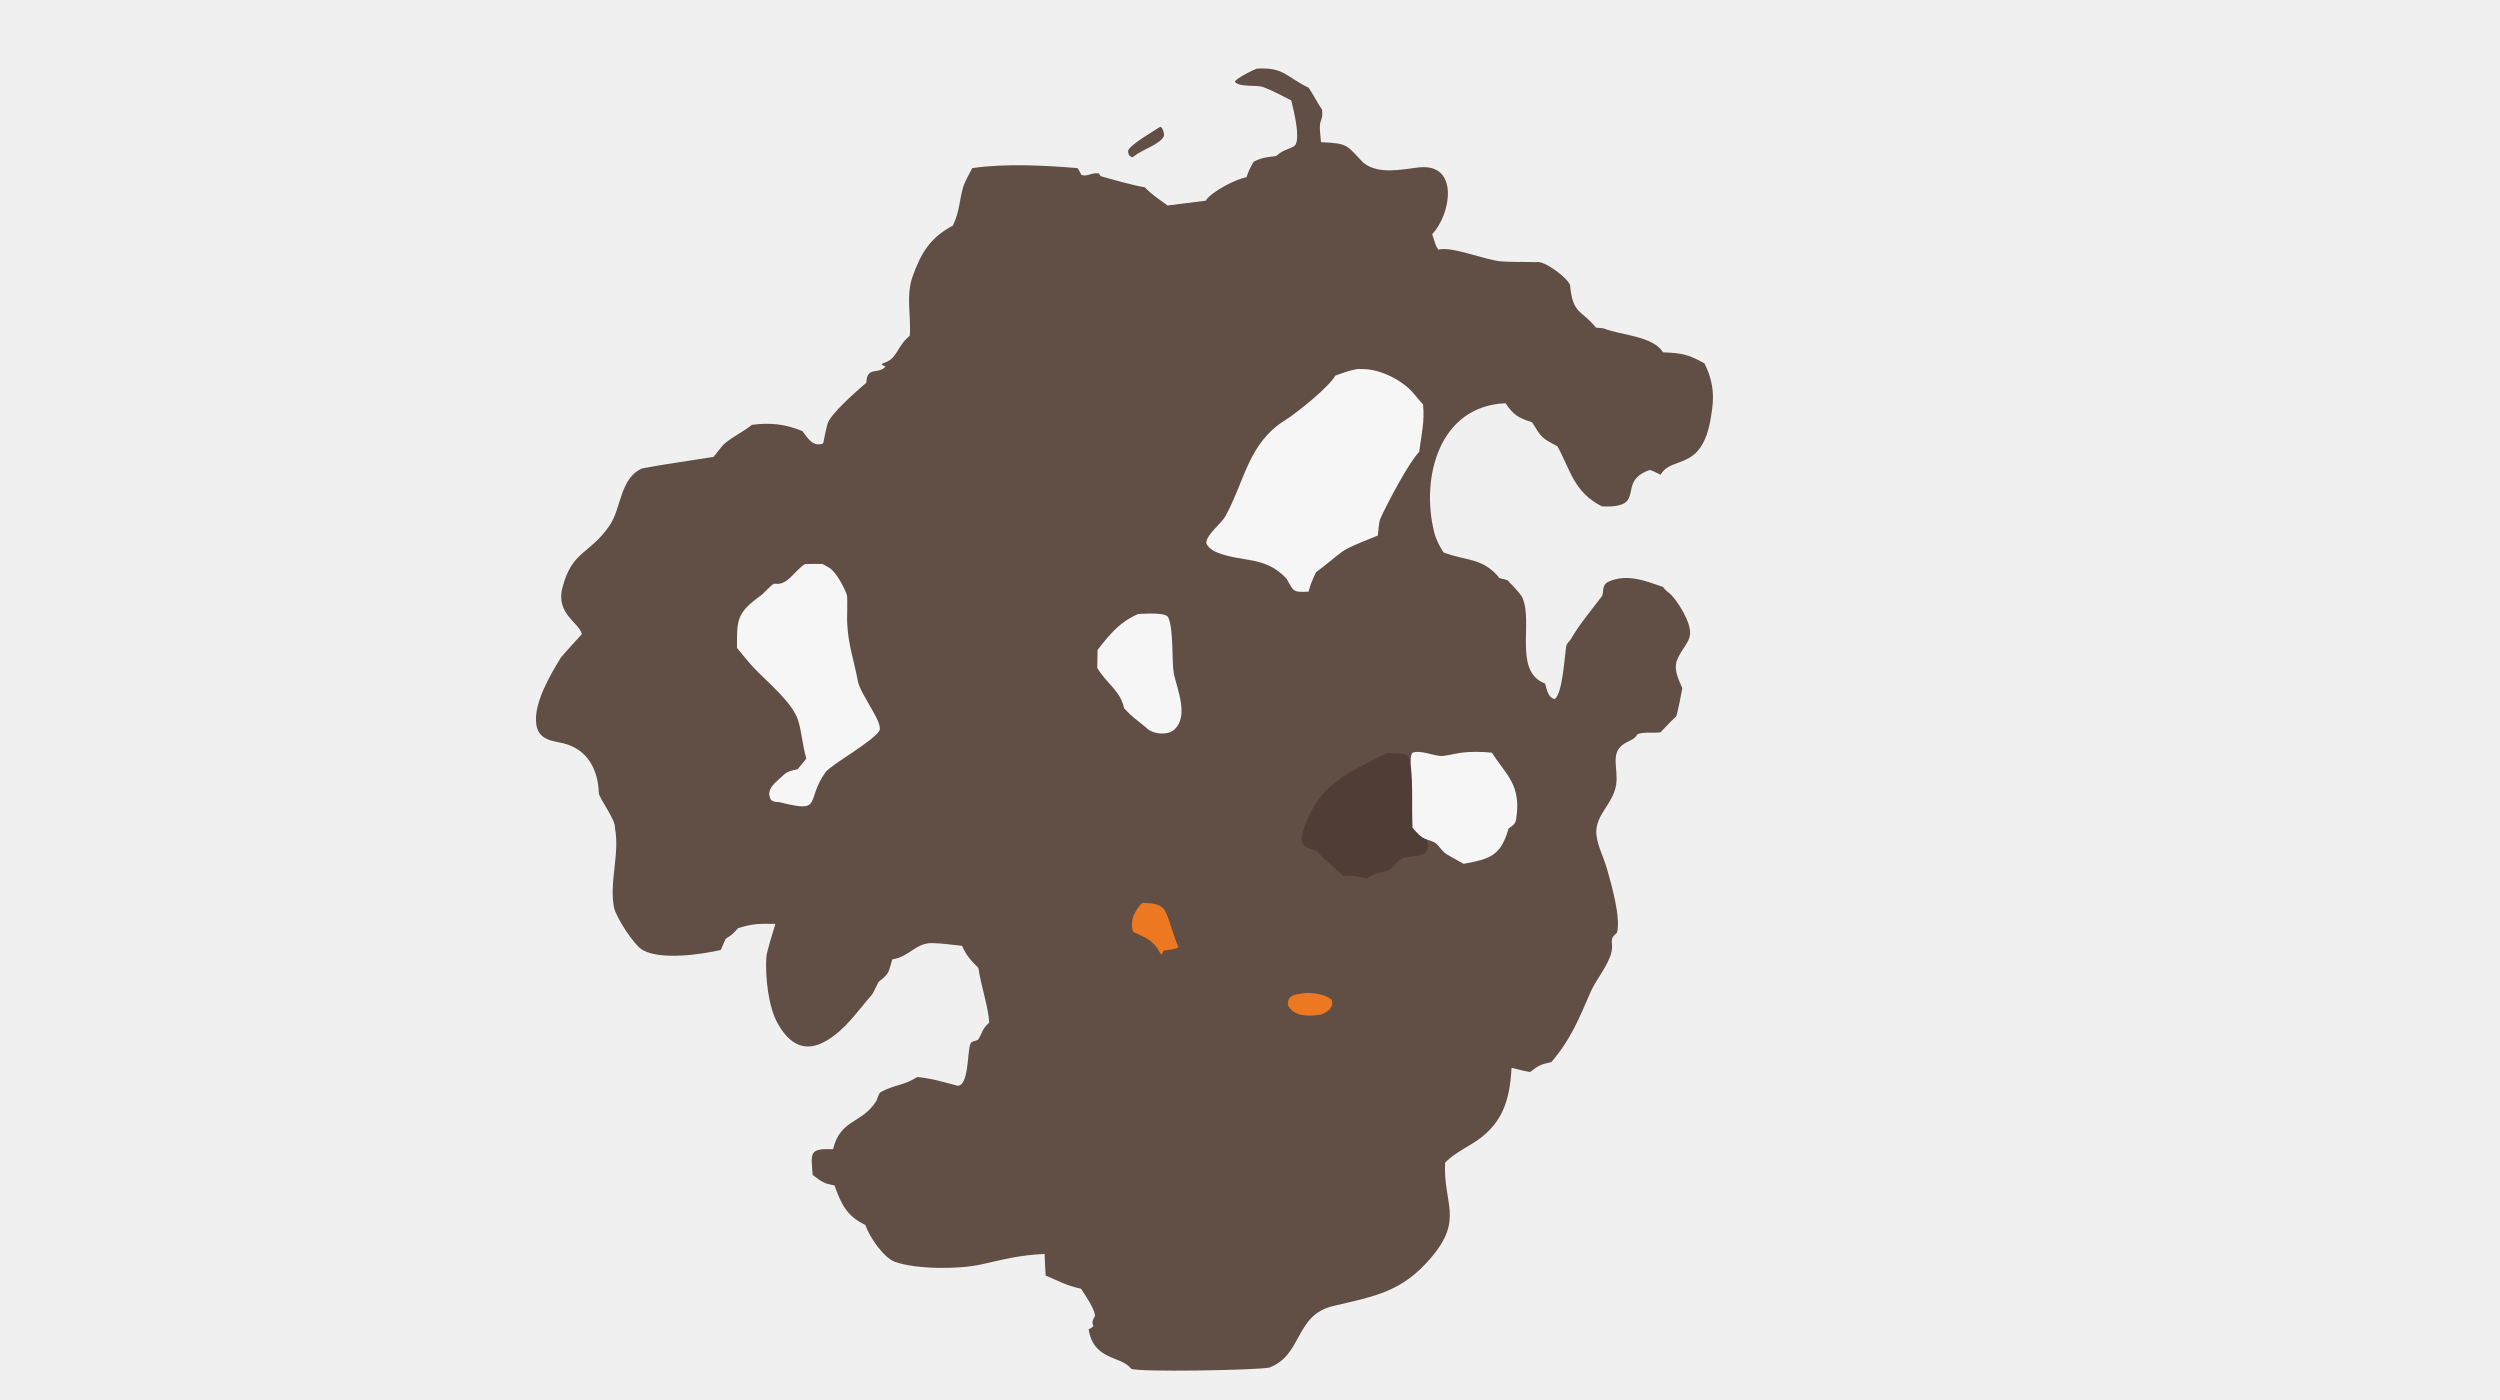
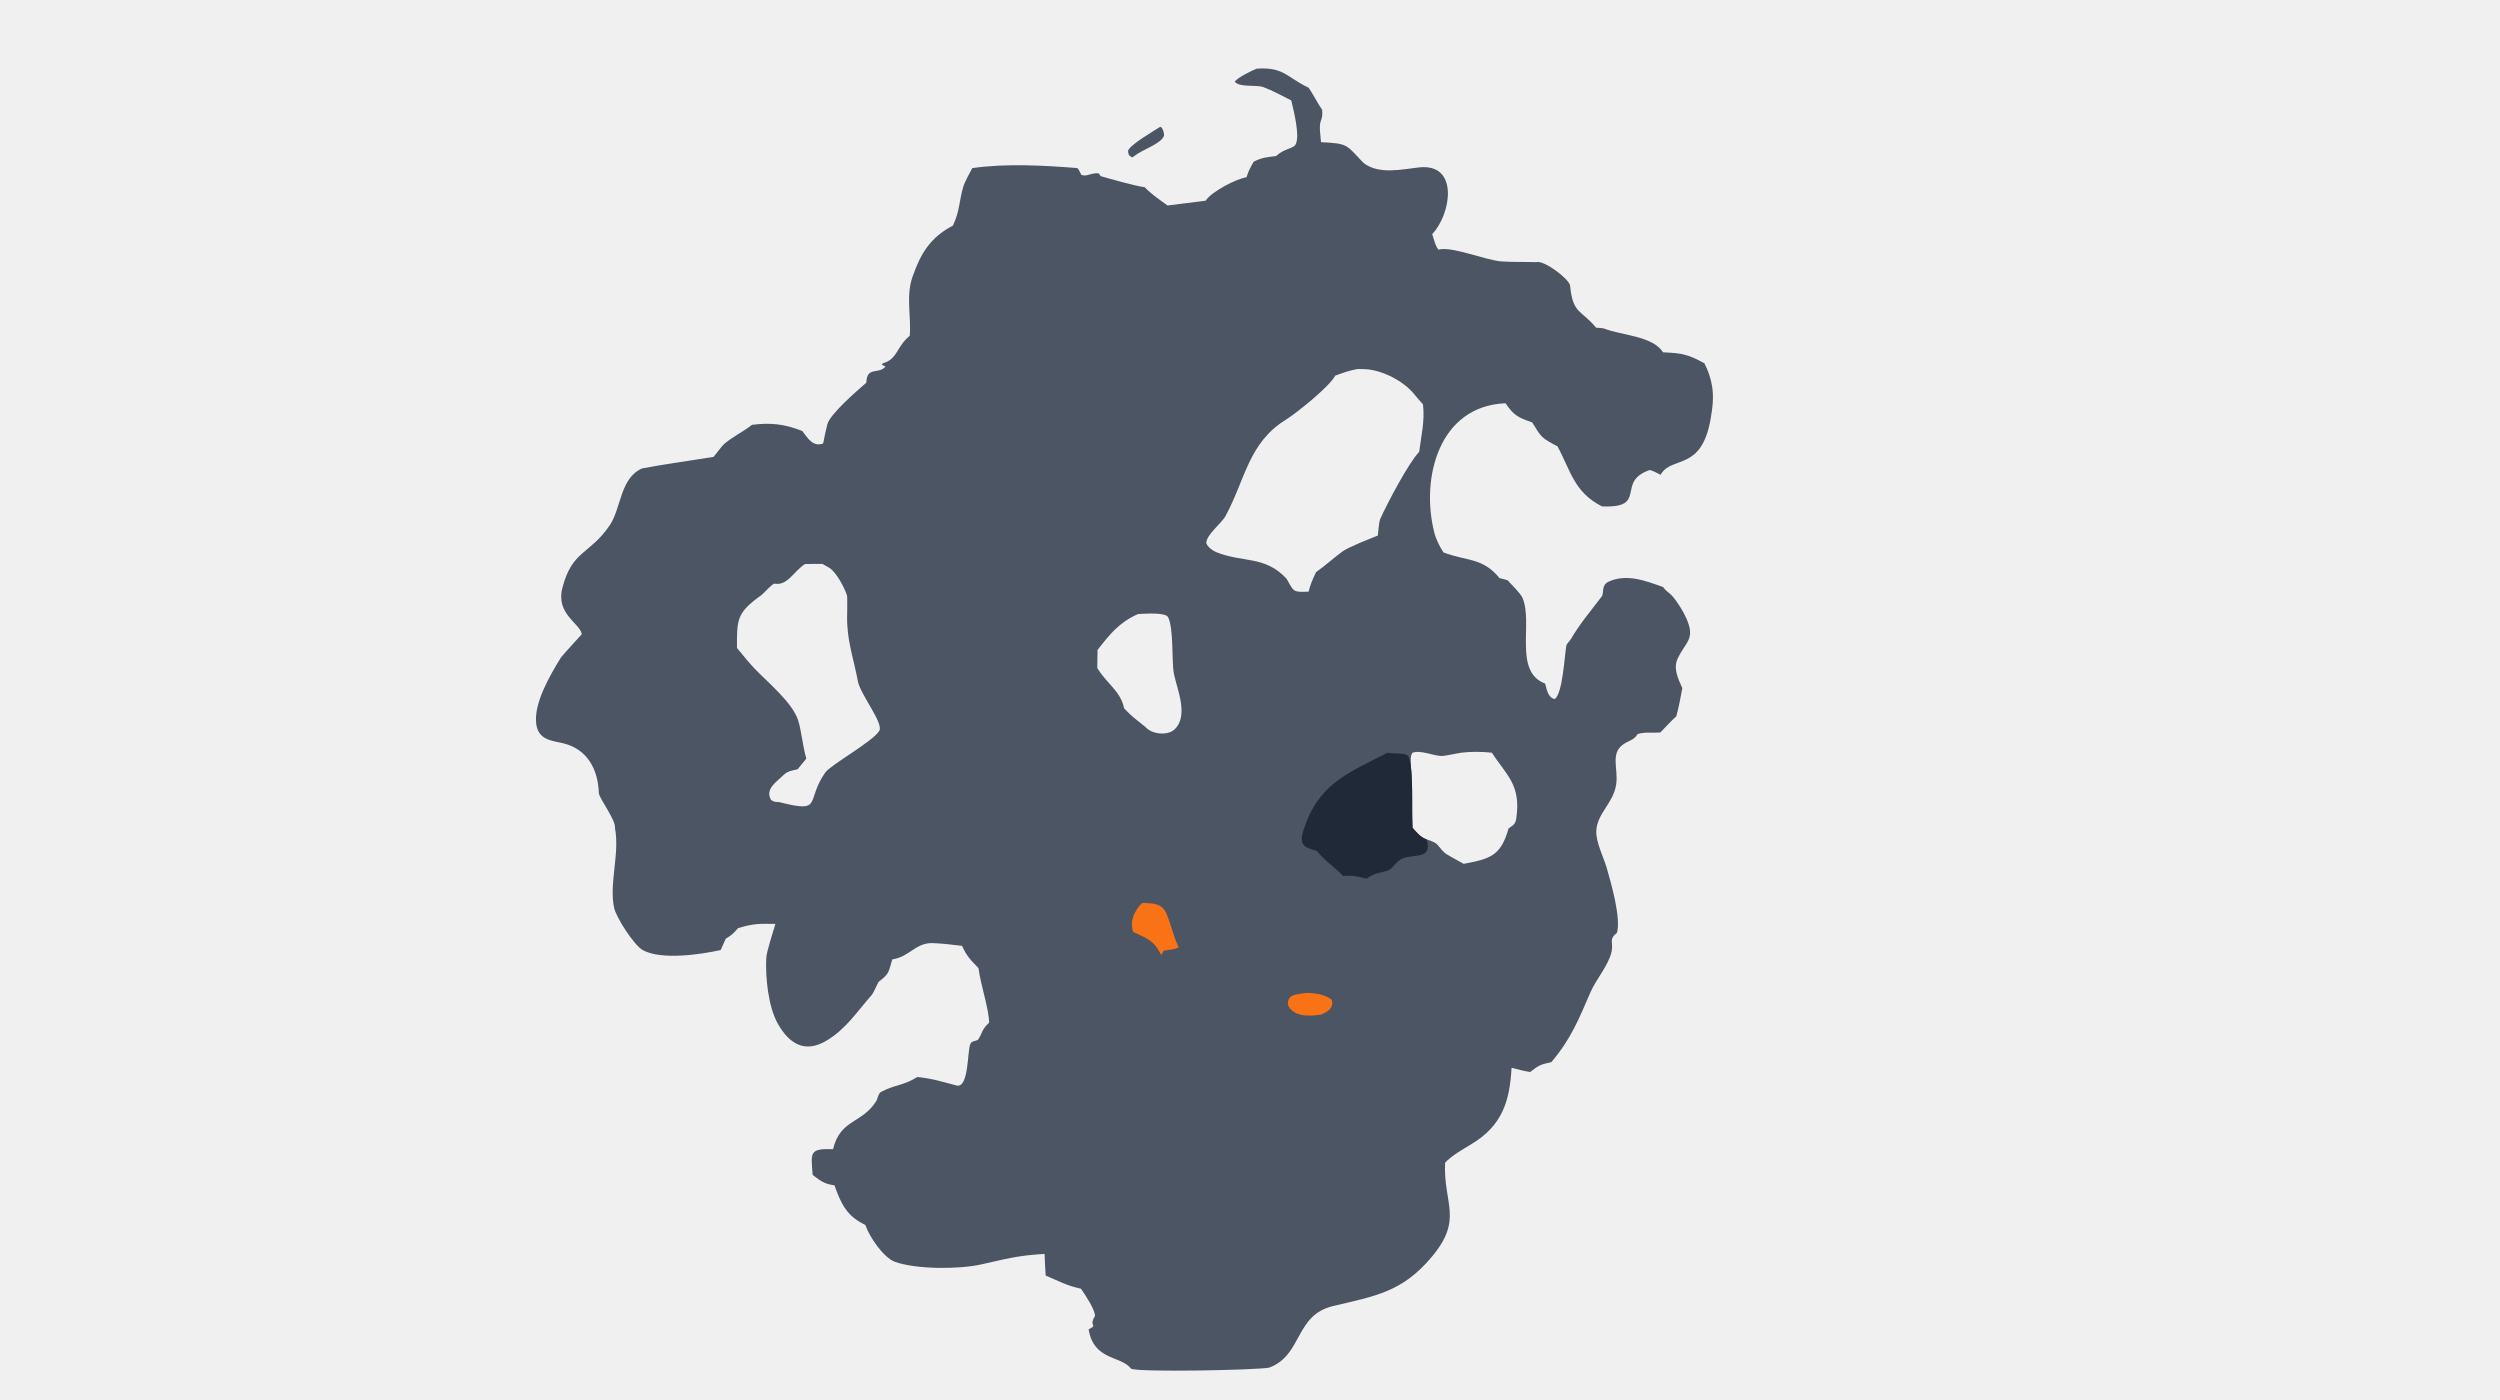
<svg xmlns="http://www.w3.org/2000/svg" width="1536" height="860" viewBox="0 0 1536 860" fill="none">
-   <g clip-path="url(#clip0_327_756)">
-     <path d="M772.155 42.169C789.007 41.127 790.26 47.354 804 53.872C806.512 57.39 809.317 63.076 812.332 67.471C812.512 71.295 812.505 71.442 811.327 74.942C810.375 77.758 811.402 84.055 811.627 87.357C828.832 88.145 827.025 89.08 837.765 100.114C847.185 107.431 861.225 104.023 871.822 102.853C896.64 100.113 891.63 131.633 879.93 143.846C880.95 146.827 881.992 151.617 883.897 153.399C891.495 151.019 912.967 159.945 922.425 160.601C929.685 161.104 936.307 160.829 943.875 161.069C948.645 159.615 964.282 171.529 964.68 175.56C966.39 193.152 971.415 190.136 980.625 201.32C981.645 201.387 984.877 201.595 985.657 201.9C996.202 206.051 1015.4 206.349 1021.78 216.467C1033.29 216.944 1037.01 217.625 1047.16 223.193C1049.46 227.59 1050.98 232.028 1051.84 236.921C1053.05 243.826 1052.2 250.541 1051.01 257.374C1045.42 289.523 1027.66 280.022 1020.65 291.063C1020.52 291.275 1020.4 291.494 1020.27 291.71C1019.14 291.094 1014.23 288.554 1013.44 288.83C992.482 296.124 1012.84 312.336 984.255 311.123C966.915 302.381 964.897 288.73 956.887 274.209C947.062 269.024 947.167 268.958 941.37 259.512C932.842 256.573 930.18 255.372 924.99 247.756C884.13 249.424 872.812 293.5 881.145 326.862C882.285 331.432 884.332 335.472 886.875 339.4C900.757 344.821 910.8 342.296 921.33 355.21C922.897 355.501 924.607 356.021 926.16 356.447C928.432 358.853 934.17 364.513 935.377 367.247C942.142 382.644 929.692 412.625 949.305 419.97C950.355 423.62 951.165 428.9 955.342 429.49C960.18 425.452 961.192 403.361 962.355 396.687C962.782 395.12 964.425 393.936 965.19 392.613C970.65 383.182 977.61 375.096 984.09 366.476C985.695 364.334 983.565 359.49 988.425 357.323C999.705 352.296 1011.09 356.902 1021.87 360.69C1023.71 363.493 1025.43 363.913 1027.29 366.013C1030.61 369.757 1034.25 375.636 1036.19 380.114C1041.73 392.886 1035.61 394.298 1030.77 404.601C1027.88 410.755 1031.11 417.138 1033.61 422.777C1032.51 428.593 1031.51 434.364 1029.93 440.069C1026.62 443.118 1023.28 446.737 1020.13 450C1015.33 450.453 1010.61 449.564 1006.15 451.008C1004.27 454.082 1002.41 454.514 999.217 456.183C988.425 461.821 994.515 471.714 992.977 481.975C991.222 493.631 981.12 499.746 980.76 510.714C980.542 517.57 985.32 526.85 987.202 533.366C989.917 542.784 996.075 564.188 993.435 573.131C988.162 577.209 991.402 579.161 990.172 584.626C988.267 593.133 980.542 601.92 977.325 609.329C969.945 626.299 965.197 638.425 953.13 652.572C946.575 654.016 945.457 654.474 940.132 658.65C936.255 658.055 932.505 657.011 928.702 656.032C927.585 676.647 922.927 691.65 903.967 702.995C899.295 705.792 891.345 710.369 887.85 714.429C886.747 739.906 899.37 749.008 879.33 772.635C861.397 793.779 845.175 796.253 819.067 802.431C795.33 808.047 800.452 832.61 779.73 840.288C771.277 841.832 699.058 843.204 694.951 840.925C688.618 832.722 672.012 836.141 668.845 816.73C675.107 813.618 668.482 815.432 672.777 808.549C672.788 804.493 666.639 795.391 664.137 791.784C654.733 789.715 650.987 787.241 642.458 783.709C642.105 779.623 641.994 774.569 641.803 770.401C625.123 771.345 617.897 773.52 602.625 776.909C589.05 779.923 562.981 779.938 549.952 775.304C542.974 772.822 534.203 760.114 531.659 752.601C520.138 747.115 516.827 739.695 512.701 728.316C505.683 727.086 505.021 725.99 499.306 721.934C498.293 708.295 496.914 705.512 511.815 706.062C516.39 687.244 529.873 690.541 538.62 676.097C539.025 674.958 539.981 671.636 540.996 671.065C549.244 666.437 554.92 667.19 563.588 661.715C572.92 662.637 579.484 664.786 587.652 666.914C595.419 668.939 594.268 645.154 596.211 641.367C597.227 639.387 598.95 639.864 600.844 638.878C603.841 634.341 602.928 633.028 607.1 628.936L607.713 628.344C607.597 619.761 602.568 605.368 601.161 594.775C596.304 589.762 593.953 587.49 591.076 581.131C585.249 580.399 579.188 579.696 573.329 579.45C562.525 578.995 558.965 587.857 548.208 589.467C545.769 597.328 546.729 597.922 539.981 603.106C539.373 603.573 536.837 609.923 535.412 611.522C526.417 621.706 519.797 632.205 507.866 639.345C494.539 647.322 484.861 641.404 477.798 628.789C472.065 618.55 470.16 600.373 470.793 588.555C471.007 584.552 475.144 572.049 476.412 567.649C466.287 567.514 463.202 567.339 453.484 570.23C450.422 573.691 449.781 574.354 445.884 576.765L442.791 583.697C430.632 586.413 406.104 590.063 394.808 583.679C389.556 580.711 378.545 563.689 377.29 557.693C374.138 542.624 380.883 524.447 377.825 508.727C378.493 503.819 368.05 490.464 367.932 487.224C367.422 473.151 361.301 460.501 346.233 456.714C339.694 455.071 330.726 455.02 329.447 444.686C327.876 432 337.953 414.871 344.585 404.036C345.849 402.293 357.459 389.72 357.449 389.644C356.507 382.976 341.367 377.427 345.515 361.251C351.516 337.843 362.429 340.858 374.712 322.585C381.757 312.104 380.92 293.682 394.558 287.779C408.682 285.112 424.051 283.047 438.387 280.724C440.157 278.715 443.325 274.127 445.148 272.598C450.707 267.93 456.091 265.662 462.015 261.017C473.515 259.533 482.258 260.545 492.939 264.811C496.282 269.164 499.408 274.815 505.752 272.468C506.481 268.515 507.341 264.586 508.327 260.689C509.868 254.475 526.572 240.072 532.248 235.155C532.659 224.73 539.672 230.363 544.044 225.224L541.743 224.031L542.394 223.218C551.712 220.582 550.438 213.323 558.944 206.307C559.955 194.755 556.471 182.038 560.628 170.128C565.75 155.452 571.702 145.834 585.464 138.603C589.672 129.809 589.198 123.837 591.813 114.804C592.68 111.806 595.785 106.235 597.375 103.291C617.855 100.324 641.113 101.617 661.79 103.253C662.497 103.308 663.921 106.592 664.38 107.452C667.855 108.798 670.439 105.99 675.047 106.484L676.316 108.231C681.777 109.865 698.48 114.531 703.277 114.996C707.307 119.255 712.541 122.763 717.312 126.219L716.682 126.335L740.755 123.316C744.204 117.796 759.817 109.719 765.832 108.937C767.22 104.723 768.045 103.265 770.242 99.358C775.552 96.678 778.192 96.645 783.997 95.867C789.592 90.863 794.497 91.527 796.042 88.694C798.877 83.486 794.7 67.421 793.342 61.703C787.807 58.889 781.852 55.615 776.077 53.489C771.945 51.971 761.497 53.849 758.662 50.207C760.08 47.743 769.267 43.304 772.155 42.169Z" fill="#614E44" />
-     <path d="M834.165 226.71C835.635 226.71 837.098 226.741 838.568 226.801C849.023 227.242 862.403 234.032 869.07 242.383C870.795 244.547 872.4 246.373 874.283 248.417C875.483 258.453 873.255 267.407 871.943 277.629C865.59 284.121 852.405 309.082 848.055 318.743C847.26 320.506 846.728 326.768 846.533 329.052C841.17 331.234 828.893 335.907 824.798 338.84C819.645 342.529 814.343 347.518 808.568 351.522C806.505 356.02 805.185 358.615 804.015 363.503C794.288 363.91 795.045 363.689 790.448 355.536C777.105 341.196 763.343 345.823 747.263 339.229C744.981 338.293 742.052 336.174 741.137 333.698C741.133 328.466 750.428 321.692 752.97 317.01C765.113 294.677 766.973 272.169 789.915 257.944C796.77 253.692 816.93 237.43 820.38 230.784C825.315 229.031 828.968 227.586 834.165 226.71Z" fill="#F6F6F6" />
-     <path d="M494.532 346.553C497.938 346.387 501.891 346.483 505.342 346.482C506.766 347.224 508.164 348.017 509.531 348.86C513.912 351.62 518.868 361.192 520.312 365.547C520.935 367.427 520.193 380.346 520.599 384.111C521.166 395.95 525.003 407.147 527.06 418.469C528.532 426.574 542.942 444.273 540.271 448.962C536.589 455.428 510.385 469.891 507.104 474.564C494.524 492.48 506.179 499.775 478.749 492.822C476.416 492.693 475.618 492.86 473.733 491.476C469.824 484.753 477.178 480.338 481.548 476.06C483.888 473.769 486.913 473.344 490.062 472.645L495.399 466.087C493.054 457.94 492.458 449.175 490.389 442.639C486.897 431.612 471.613 419.147 463.671 410.848C460.076 407.091 456.221 402.213 452.796 398.1C452.696 380.178 452.781 376.426 467.877 365.578C469.164 364.654 474.597 358.396 475.883 358.608C483.897 359.931 487.344 351.371 494.532 346.553Z" fill="#F6F6F6" />
-     <path d="M852.435 462.498C855.023 462.863 857.408 462.862 860.003 462.997C866.123 463.312 865.755 464.984 866.745 469.817C868.208 482.621 867.285 495.574 867.87 508.571C870.42 511.454 872.76 514.45 876.51 515.717C880.373 528.494 868.463 524.432 861.428 527.513C858.248 528.906 855.323 533.935 853.043 534.689C846.945 536.708 845.213 536.028 839.58 539.858C833.978 538.444 831 537.712 825.218 538.216C819.593 532.193 814.59 529.633 809.025 522.757C801.33 520.714 798 519.224 800.79 510.326C809.753 481.73 827.648 475.212 852.435 462.498Z" fill="#4F3E36" />
-     <path d="M866.744 469.818C866.782 467.27 866.422 464.406 867.817 462.505C872.857 460.574 880.934 464.533 885.742 464.468C888.457 464.432 895.079 462.79 898.169 462.415C903.884 461.722 910.927 461.813 916.627 462.461C925.259 476 934.769 482.047 931.582 502.959C931.079 506.267 929.872 506.897 926.864 509.002C922.094 525.869 915.622 527.686 899.264 530.738C896.834 529.25 888.809 525.168 887.504 523.892C882.112 518.634 884.519 518.341 876.509 515.717C872.759 514.451 870.419 511.455 867.869 508.571C867.284 495.575 868.207 482.622 866.744 469.818Z" fill="#F6F6F6" />
-     <path d="M699.213 377.268C703.111 377.098 716.166 376.035 717.717 379.245C721.204 386.463 719.806 406.334 721.21 413.87C723.267 423.653 730.486 439.718 721.62 448.177C717.639 451.977 707.929 451.394 703.811 446.711C698.048 441.902 695.972 440.908 690.65 435.191L690.553 434.727C688.246 424.402 679.977 420.049 674.162 410.399L674.335 399.332C681.878 389.625 687.69 382.373 699.213 377.268Z" fill="#F6F6F6" />
-     <path d="M701.81 554.763C707.993 554.892 713.839 554.964 716.474 560.909C719.495 567.728 720.98 575.487 724.116 581.936C722.454 583.281 717.535 583.644 714.975 584.082C714.349 585.369 714.346 585.502 713.36 586.614C708.914 577.706 704.486 576.453 696.229 572.557C693.911 565.924 697.083 559.343 701.81 554.763Z" fill="#EC7821" />
-     <path d="M799.199 610.558C803.842 609.214 814.402 610.606 818.204 614.313C819.689 619.208 815.864 621.575 811.799 623.344C804.794 624.468 794.579 625.035 791.227 617.311C791.287 611.698 794.549 611.162 799.199 610.558Z" fill="#EC7821" />
-     <path d="M712.865 77.889L713.826 78.504C714.921 80.586 714.978 80.894 715.218 83.24C713.63 88.395 702.096 91.625 696.45 96.169L695.784 96.711C693.355 95.704 693.261 94.809 693.076 92.596C694.3 88.867 708.846 80.507 712.865 77.889Z" fill="#614E44" />
+   <g>
+     <g clip-path="url(#clip-e17)">
+       <path fill-rule="evenodd" clip-rule="evenodd" d="M772.155 42.169C789.007 41.127 790.26 47.355 804 53.873C806.512 57.39 809.318 63.076 812.333 67.47C812.513 71.294 812.505 71.442 811.328 74.942C810.375 77.758 811.403 84.055 811.628 87.358C828.833 88.145 827.025 89.08 837.765 100.114C847.185 107.43 861.225 104.023 871.823 102.853C896.64 100.113 891.63 131.633 879.93 143.846C880.95 146.827 881.993 151.617 883.898 153.399C891.496 151.02 912.968 159.945 922.425 160.601C929.685 161.104 936.307 160.828 943.875 161.069C948.645 159.614 964.282 171.529 964.68 175.56C966.39 193.151 971.415 190.136 980.625 201.32C981.645 201.387 984.878 201.595 985.658 201.9C996.203 206.051 1015.4 206.349 1021.78 216.467C1033.29 216.945 1037.01 217.625 1047.16 223.193C1049.46 227.59 1050.98 232.028 1051.84 236.921C1053.05 243.826 1052.2 250.541 1051.01 257.375C1045.42 289.523 1027.67 280.023 1020.65 291.063C1020.52 291.275 1020.4 291.494 1020.27 291.71C1019.15 291.094 1014.23 288.554 1013.44 288.83C992.483 296.124 1012.84 312.336 984.256 311.124C966.916 302.382 964.897 288.73 956.887 274.21C947.062 269.025 947.167 268.958 941.37 259.512C932.843 256.573 930.18 255.372 924.99 247.756C884.13 249.424 872.813 293.5 881.145 326.862C882.285 331.432 884.332 335.472 886.875 339.4C900.757 344.822 910.8 342.296 921.33 355.21C922.897 355.501 924.607 356.021 926.16 356.447C928.432 358.854 934.17 364.513 935.378 367.248C942.142 382.644 929.693 412.625 949.305 419.97C950.355 423.619 951.165 428.901 955.342 429.491C960.18 425.452 961.193 403.361 962.355 396.687C962.783 395.119 964.425 393.935 965.19 392.613C970.65 383.181 977.611 375.096 984.091 366.476C985.696 364.334 983.565 359.49 988.425 357.323C999.705 352.296 1011.09 356.902 1021.87 360.691C1023.71 363.493 1025.43 363.913 1027.29 366.013C1030.61 369.757 1034.25 375.636 1036.19 380.114C1041.74 392.886 1035.61 394.298 1030.77 404.601C1027.88 410.755 1031.11 417.138 1033.61 422.777C1032.51 428.593 1031.51 434.364 1029.93 440.069C1026.62 443.117 1023.28 446.737 1020.13 450.001C1015.34 450.453 1010.61 449.563 1006.15 451.007C1004.27 454.081 1002.41 454.513 999.217 456.183C988.425 461.821 994.515 471.714 992.977 481.975C991.222 493.631 981.121 499.746 980.76 510.713C980.543 517.569 985.32 526.849 987.203 533.366C989.918 542.784 996.075 564.188 993.435 573.131C988.163 577.209 991.403 579.161 990.173 584.626C988.267 593.133 980.542 601.92 977.325 609.33C969.945 626.299 965.198 638.425 953.131 652.572C946.576 654.016 945.458 654.474 940.133 658.65C936.255 658.055 932.505 657.011 928.703 656.032C927.585 676.647 922.927 691.651 903.967 702.996C899.295 705.792 891.345 710.368 887.85 714.428C886.748 739.906 899.37 749.008 879.33 772.635C861.398 793.779 845.175 796.253 819.068 802.431C795.331 808.047 800.453 832.61 779.73 840.288C771.278 841.832 699.059 843.205 694.951 840.925C688.619 832.723 672.013 836.141 668.845 816.73C675.107 813.619 668.482 815.432 672.777 808.549C672.788 804.493 666.639 795.391 664.137 791.785C654.734 789.715 650.987 787.241 642.459 783.709C642.105 779.623 641.995 774.57 641.803 770.401C625.124 771.346 617.897 773.52 602.625 776.909C589.05 779.923 562.982 779.938 549.953 775.304C542.974 772.823 534.204 760.114 531.66 752.601C520.138 747.115 516.828 739.695 512.702 728.316C505.684 727.086 505.022 725.99 499.306 721.934C498.294 708.295 496.915 705.512 511.815 706.062C516.39 687.244 529.874 690.541 538.621 676.097C539.025 674.958 539.981 671.636 540.997 671.065C549.245 666.437 554.921 667.19 563.589 661.715C572.921 662.637 579.485 664.786 587.653 666.915C595.42 668.938 594.268 645.154 596.212 641.367C597.227 639.387 598.951 639.864 600.844 638.878C603.841 634.341 602.929 633.028 607.1 628.936L607.714 628.344C607.598 619.762 602.568 605.368 601.161 594.775C596.304 589.762 593.953 587.49 591.076 581.131C585.249 580.4 579.189 579.696 573.33 579.45C562.525 578.995 558.965 587.857 548.209 589.467C545.769 597.328 546.73 597.921 539.981 603.106C539.374 603.572 536.838 609.923 535.413 611.522C526.418 621.706 519.798 632.204 507.867 639.345C494.54 647.321 484.861 641.404 477.799 628.79C472.066 618.55 470.161 600.373 470.794 588.554C471.008 584.551 475.144 572.049 476.412 567.649C466.288 567.514 463.202 567.339 453.485 570.23C450.423 573.691 449.781 574.355 445.884 576.765L442.792 583.698C430.632 586.413 406.104 590.063 394.808 583.678C389.557 580.71 378.546 563.69 377.291 557.693C374.138 542.624 380.883 524.447 377.826 508.727C378.494 503.82 368.052 490.466 367.933 487.224C367.423 473.151 361.301 460.501 346.233 456.713C339.694 455.071 330.726 455.02 329.447 444.686C327.877 432 337.953 414.871 344.586 404.036C345.851 402.291 357.459 389.72 357.449 389.644C356.507 382.976 341.368 377.427 345.515 361.251C351.517 337.843 362.43 340.858 374.713 322.585C381.758 312.104 380.92 293.682 394.558 287.779C408.683 285.112 424.052 283.047 438.387 280.724C440.158 278.716 443.326 274.128 445.148 272.598C450.707 267.931 456.091 265.662 462.015 261.017C473.516 259.533 482.259 260.546 492.94 264.811C496.283 269.164 499.409 274.815 505.753 272.468C506.482 268.515 507.342 264.586 508.328 260.689C509.869 254.475 526.572 240.071 532.248 235.155C532.66 224.73 539.672 230.362 544.045 225.223L541.743 224.032L542.395 223.218C551.713 220.583 550.438 213.323 558.944 206.306C559.955 194.755 556.472 182.038 560.629 170.128C565.751 155.452 571.703 145.834 585.465 138.603C589.672 129.81 589.199 123.837 591.813 114.804C592.681 111.807 595.786 106.236 597.376 103.292C617.855 100.325 641.114 101.616 661.791 103.252C662.497 103.309 663.922 106.592 664.381 107.452C667.855 108.798 670.44 105.991 675.048 106.484L676.316 108.231C681.777 109.865 698.48 114.531 703.277 114.996C707.308 119.255 712.541 122.763 717.312 126.219L716.682 126.335L740.756 123.316C744.205 117.795 759.818 109.719 765.833 108.937C767.22 104.723 768.045 103.265 770.243 99.358C775.553 96.678 778.193 96.645 783.998 95.868C789.593 90.864 794.498 91.527 796.043 88.694C798.877 83.486 794.7 67.421 793.342 61.703C787.808 58.89 781.853 55.615 776.078 53.49C771.945 51.971 761.498 53.849 758.663 50.207C760.081 47.742 769.267 43.304 772.155 42.169ZM916.627 462.461C910.927 461.813 903.884 461.722 898.17 462.415C895.08 462.789 888.457 464.432 885.742 464.468C880.934 464.533 872.857 460.574 867.817 462.505C866.422 464.406 866.782 467.27 866.745 469.818C868.207 482.622 867.285 495.574 867.87 508.571C870.42 511.454 872.76 514.451 876.509 515.717C884.519 518.341 882.112 518.634 887.505 523.892C888.81 525.168 896.834 529.25 899.264 530.738C915.622 527.686 922.095 525.869 926.865 509.001C929.872 506.897 931.079 506.267 931.582 502.96C934.769 482.047 925.259 476 916.627 462.461ZM505.342 346.482C501.891 346.483 497.939 346.387 494.533 346.552C487.344 351.37 483.898 359.931 475.883 358.608C474.597 358.396 469.165 364.654 467.878 365.579C452.782 376.426 452.696 380.178 452.797 398.1C456.221 402.213 460.077 407.092 463.672 410.848C471.614 419.147 486.898 431.612 490.389 442.639C492.459 449.175 493.055 457.94 495.4 466.086L490.062 472.645C486.914 473.344 483.888 473.769 481.549 476.06C477.179 480.338 469.825 484.753 473.733 491.476C475.619 492.859 476.417 492.693 478.75 492.823C506.179 499.775 494.525 492.48 507.104 474.564C510.385 469.891 536.588 455.428 540.271 448.962C542.942 444.273 528.532 426.574 527.06 418.469C525.004 407.147 521.166 395.95 520.599 384.111C520.194 380.346 520.935 367.427 520.312 365.547C518.868 361.192 513.912 351.62 509.531 348.86C508.164 348.017 506.767 347.223 505.342 346.482ZM717.717 379.246C716.166 376.035 703.112 377.098 699.214 377.268C687.691 382.373 681.878 389.624 674.336 399.332L674.163 410.399C679.977 420.049 688.247 424.402 690.553 434.727L690.65 435.191C695.972 440.908 698.048 441.902 703.811 446.71C707.929 451.394 717.639 451.977 721.62 448.177C730.485 439.718 723.267 423.654 721.211 413.871C719.807 406.335 721.204 386.463 717.717 379.246ZM834.166 226.71C828.968 227.587 825.316 229.032 820.381 230.785C816.93 237.431 796.771 253.693 789.916 257.944C766.973 272.169 765.113 294.677 752.97 317.01C750.428 321.692 741.134 328.466 741.137 333.698C742.052 336.174 744.982 338.293 747.264 339.229C763.343 345.822 777.106 341.197 790.448 355.536C795.045 363.689 794.288 363.91 804.015 363.503C805.185 358.616 806.506 356.02 808.568 351.522C814.343 347.518 819.646 342.529 824.798 338.84C828.894 335.908 841.17 331.234 846.533 329.052C846.728 326.768 847.26 320.506 848.055 318.743C852.405 309.082 865.591 284.121 871.943 277.629C873.256 267.407 875.483 258.452 874.283 248.417C872.401 246.373 870.796 244.547 869.071 242.382C862.404 234.031 849.023 227.242 838.568 226.8C837.098 226.74 835.636 226.71 834.166 226.71Z" fill="#4B5563" />
+       <path d="M852.435 462.498C855.023 462.863 857.408 462.862 860.003 462.997C866.123 463.312 865.755 464.984 866.745 469.817C868.208 482.621 867.285 495.574 867.87 508.571C870.42 511.454 872.76 514.45 876.51 515.717C880.373 528.494 868.463 524.432 861.428 527.513C858.248 528.906 855.323 533.935 853.043 534.689C846.945 536.708 845.213 536.028 839.58 539.858C833.978 538.444 831 537.712 825.218 538.216C819.593 532.193 814.59 529.633 809.025 522.757C801.33 520.714 798 519.224 800.79 510.326C809.753 481.73 827.648 475.212 852.435 462.498Z" fill="#1F2937" />
+       <path d="M701.81 554.763C707.993 554.892 713.839 554.964 716.474 560.909C719.495 567.728 720.98 575.487 724.116 581.936C722.454 583.281 717.535 583.644 714.975 584.082C714.349 585.369 714.346 585.502 713.36 586.614C708.914 577.706 704.486 576.453 696.229 572.557C693.911 565.924 697.083 559.343 701.81 554.763Z" fill="#F97316" />
+       <path d="M799.199 610.558C803.842 609.214 814.402 610.606 818.204 614.313C819.689 619.208 815.864 621.575 811.799 623.344C804.794 624.468 794.579 625.035 791.227 617.311C791.287 611.698 794.549 611.162 799.199 610.558Z" fill="#F97316" />
+       <path d="M712.865 77.889L713.826 78.504C714.921 80.586 714.978 80.894 715.218 83.24C713.63 88.395 702.096 91.625 696.45 96.169L695.784 96.711C693.355 95.704 693.261 94.809 693.076 92.596C694.3 88.867 708.846 80.507 712.865 77.889Z" fill="#4B5563" />
+     </g>
  </g>
  <defs>
-     <clipPath id="clip0_327_756">
+     <clipPath id="clip-e17">
      <rect width="1536" height="860" fill="white" />
    </clipPath>
  </defs>
</svg>
